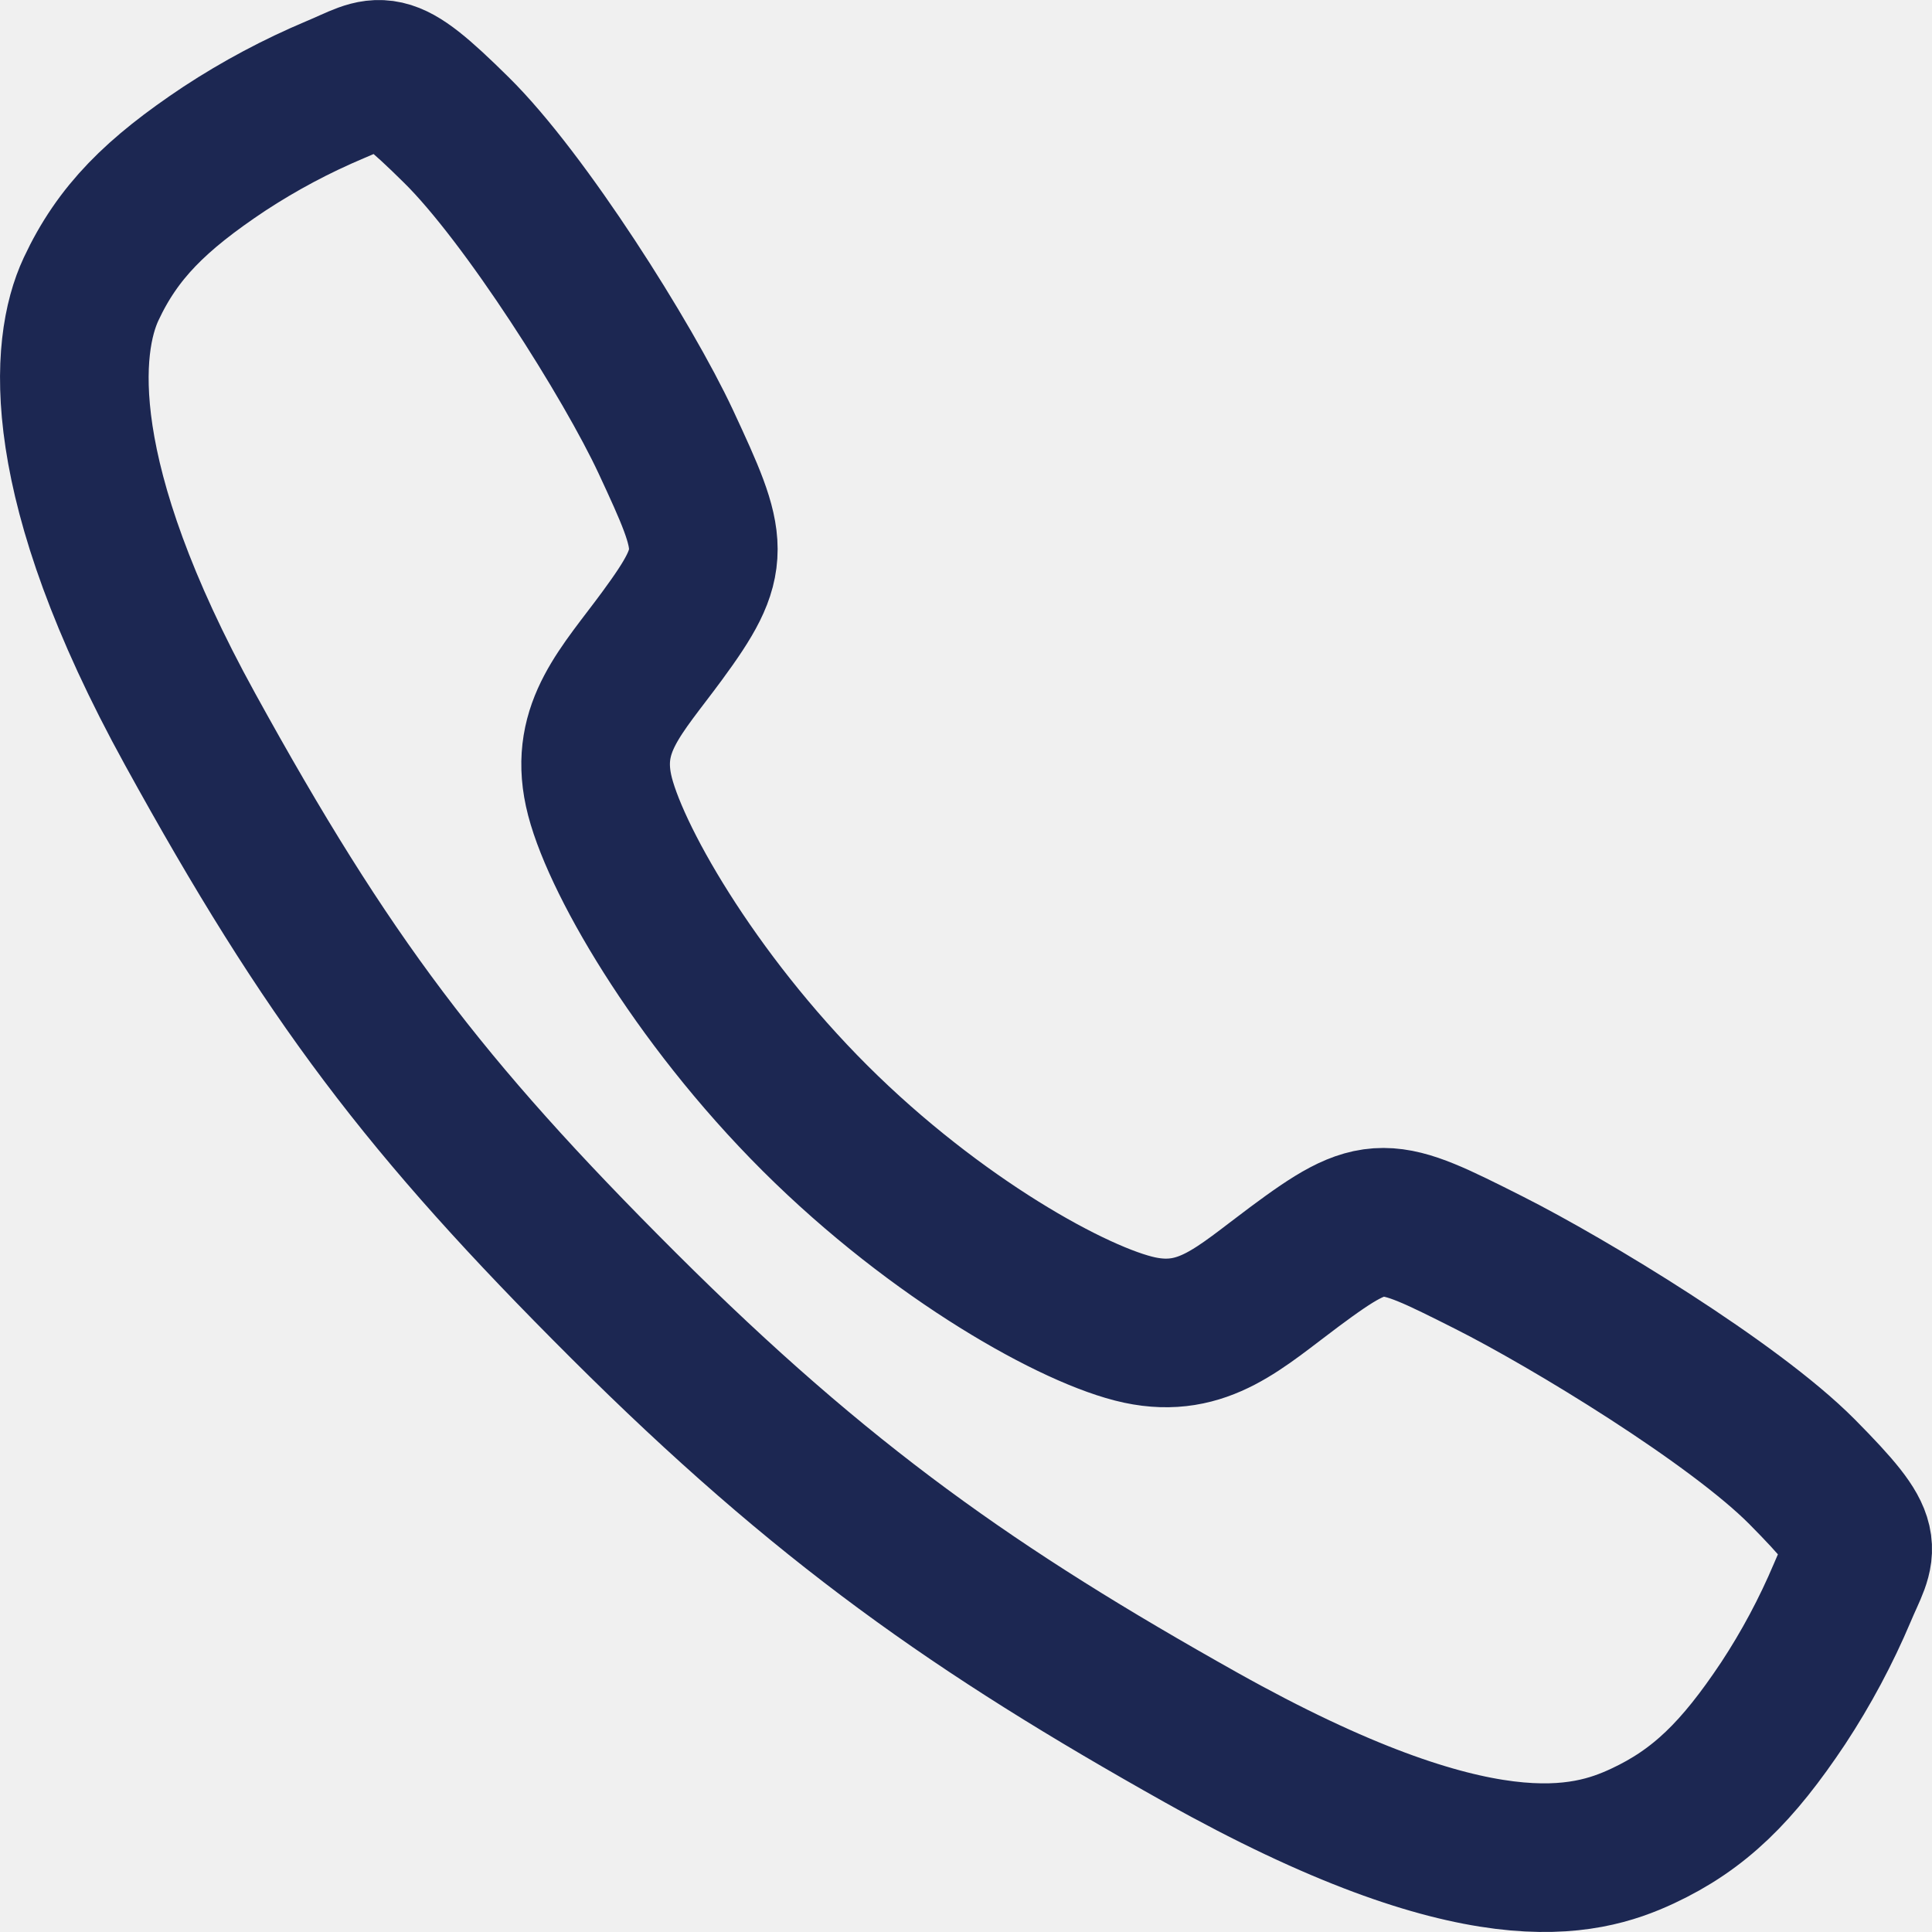
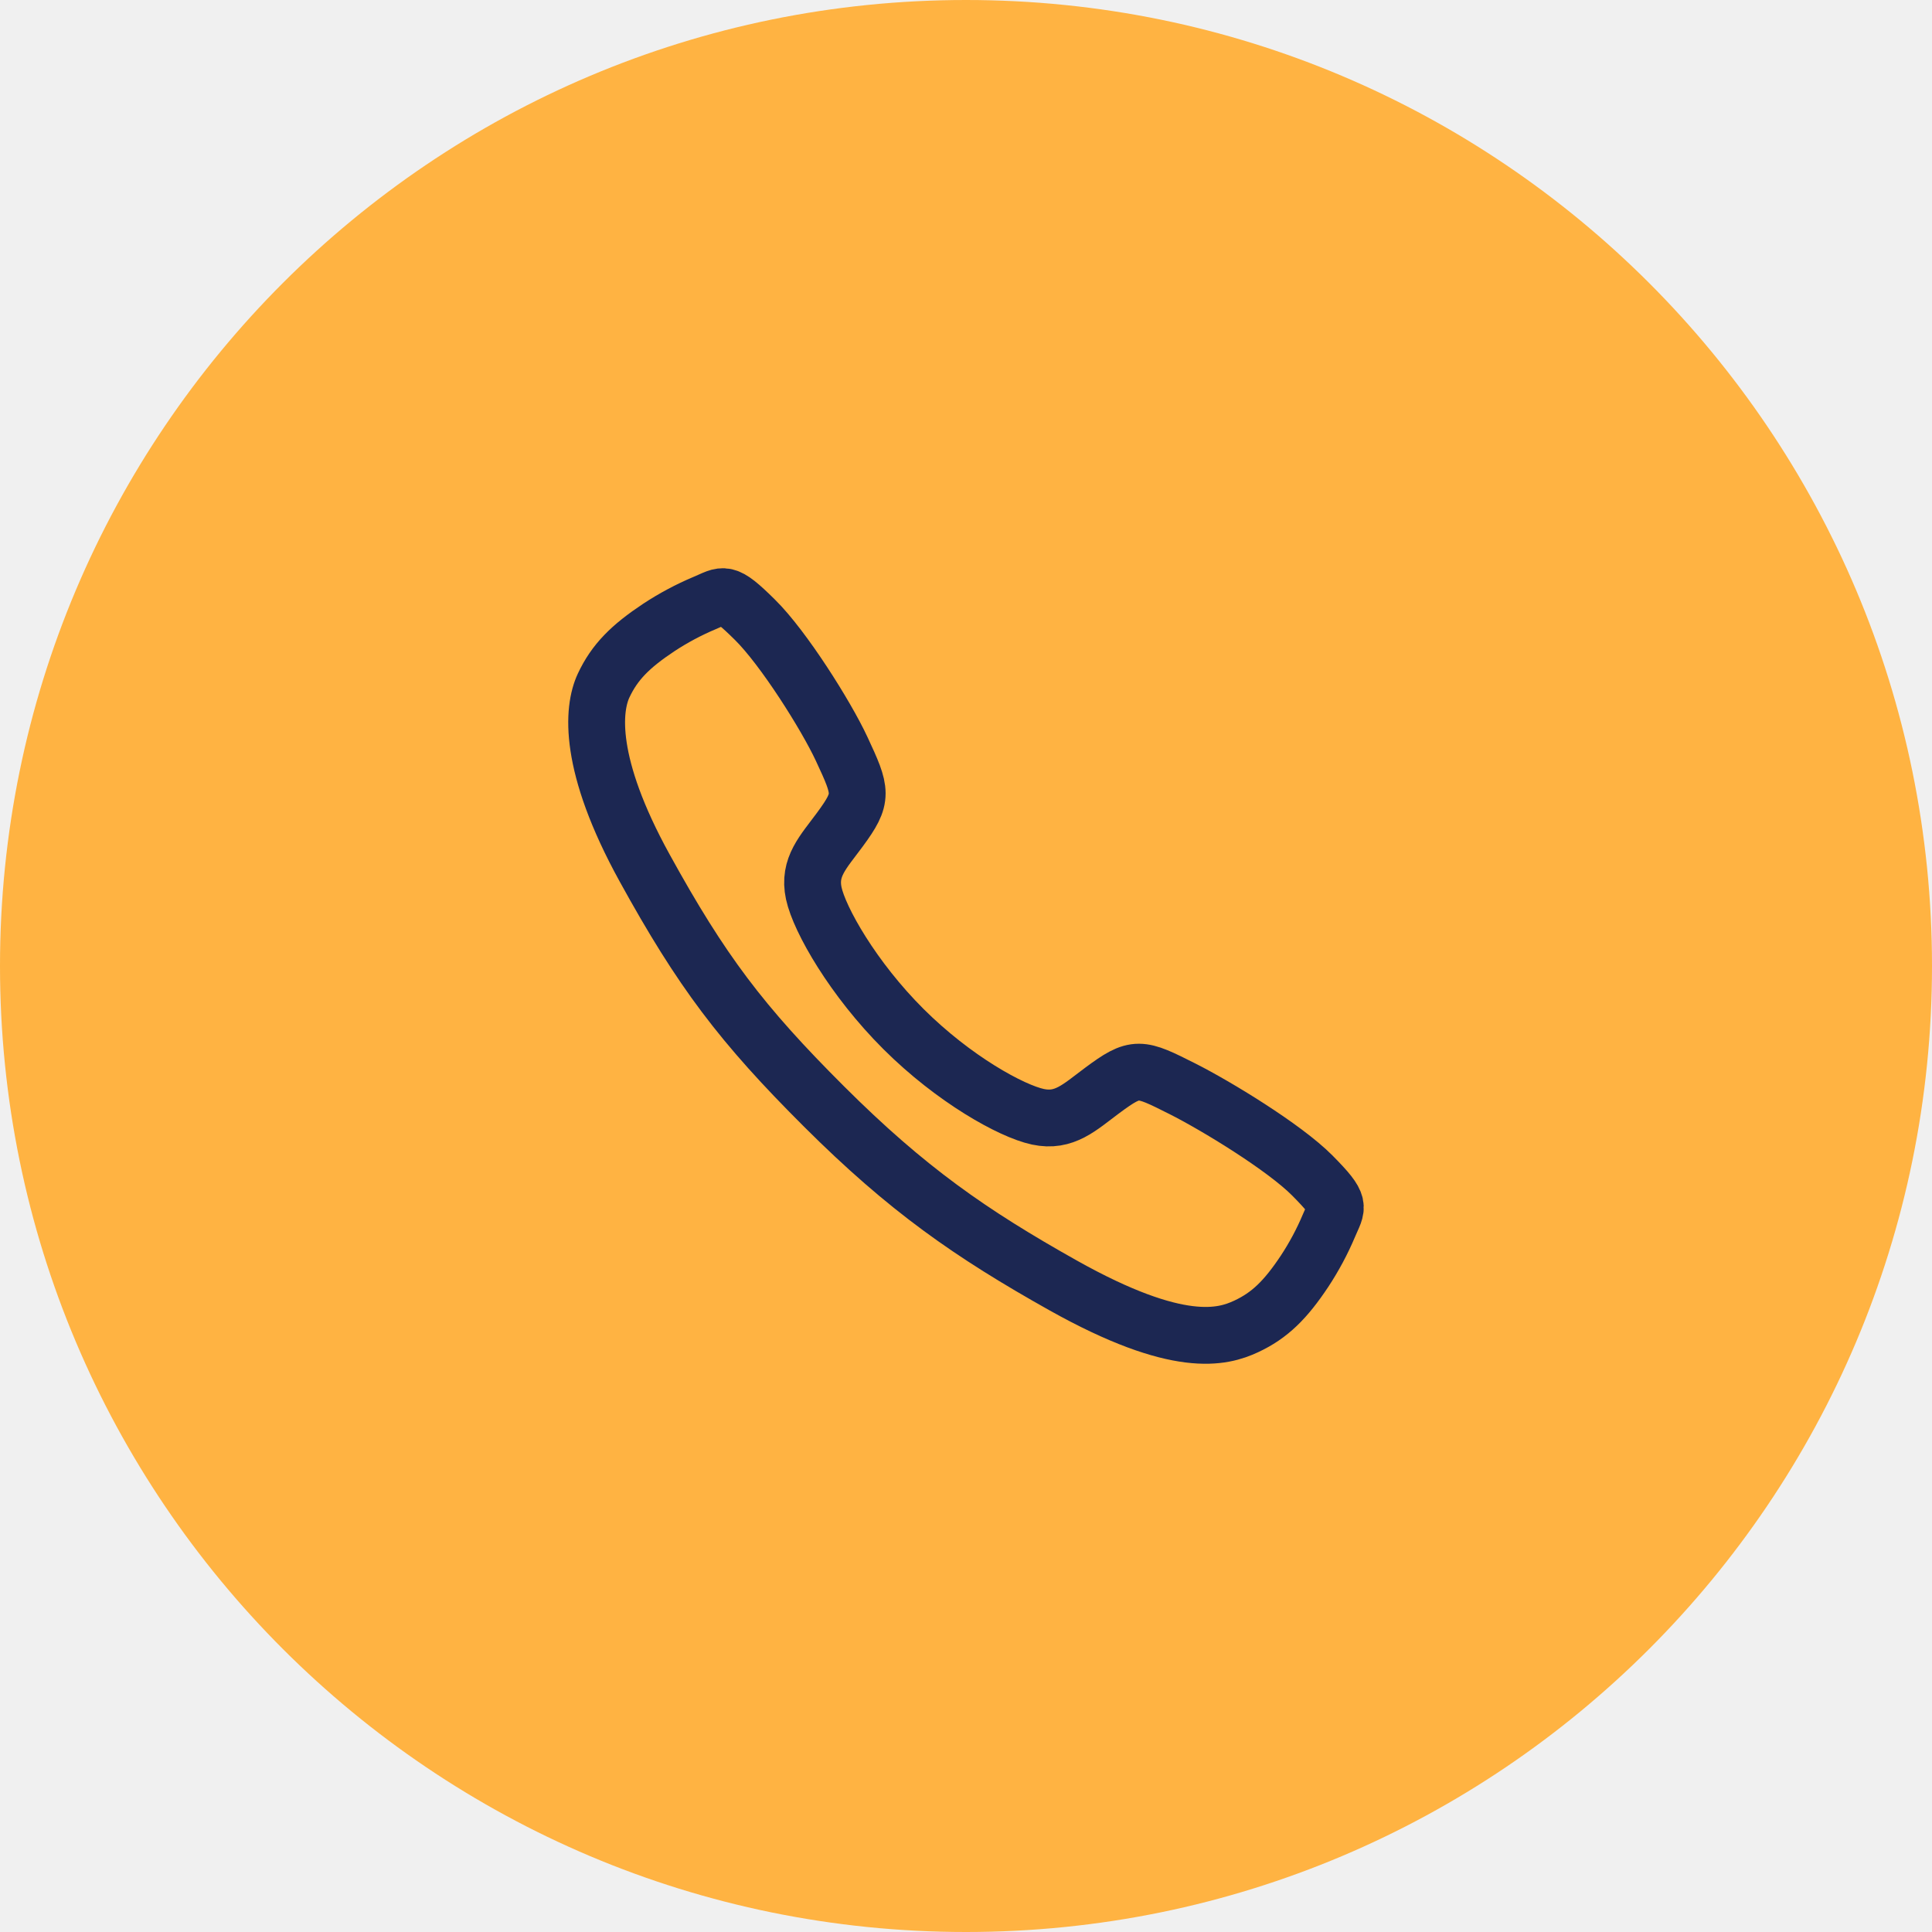
- <svg xmlns="http://www.w3.org/2000/svg" width="26" height="26" viewBox="0 0 26 26" fill="none">
-   <g clip-path="url(#clip0_1_348)">
-     <path d="M24.251 19.806C23.335 18.883 21.116 17.536 20.039 16.993C18.637 16.287 18.522 16.229 17.42 17.048C16.685 17.594 16.196 18.082 15.336 17.899C14.476 17.715 12.607 16.681 10.97 15.05C9.333 13.418 8.239 11.495 8.055 10.638C7.87 9.78 8.367 9.297 8.908 8.561C9.671 7.522 9.613 7.349 8.961 5.947C8.453 4.857 7.066 2.659 6.14 1.748C5.149 0.769 5.149 0.942 4.51 1.207C3.99 1.426 3.491 1.692 3.02 2.001C2.097 2.615 1.584 3.124 1.226 3.89C0.868 4.655 0.707 6.45 2.557 9.811C4.407 13.172 5.705 14.89 8.392 17.57C11.079 20.249 13.145 21.689 16.165 23.383C19.901 25.475 21.334 25.067 22.102 24.71C22.87 24.352 23.382 23.845 23.997 22.922C24.307 22.451 24.573 21.953 24.793 21.433C25.059 20.797 25.232 20.797 24.251 19.806Z" stroke="#1C2752" stroke-width="2" stroke-miterlimit="10" />
+ <svg xmlns="http://www.w3.org/2000/svg" width="68" height="68" viewBox="0 0 68 68" fill="none">
+   <path d="M0 34C0 15.222 15.222 0 34 0C52.778 0 68 15.222 68 34C68 52.778 52.778 68 34 68C15.222 68 0 52.778 0 34Z" fill="#FFB342" />
+   <g clip-path="url(#clip0_1_1008)">
+     <path d="M46.188 41.373C45.196 40.373 42.792 38.914 41.626 38.326C40.107 37.561 39.982 37.499 38.788 38.385C37.992 38.977 37.463 39.506 36.531 39.307C35.599 39.108 33.574 37.988 31.801 36.221C30.027 34.453 28.842 32.369 28.642 31.441C28.443 30.512 28.981 29.989 29.567 29.191C30.393 28.066 30.331 27.878 29.624 26.36C29.074 25.178 27.572 22.797 26.568 21.81C25.494 20.749 25.494 20.937 24.802 21.224C24.239 21.461 23.699 21.749 23.188 22.085C22.188 22.749 21.633 23.301 21.245 24.13C20.857 24.96 20.682 26.904 22.687 30.545C24.691 34.186 26.097 36.048 29.008 38.95C31.919 41.853 34.157 43.413 37.429 45.248C41.477 47.515 43.029 47.073 43.861 46.686C44.693 46.298 45.247 45.748 45.913 44.748C46.249 44.238 46.538 43.699 46.775 43.136C47.063 42.447 47.251 42.447 46.188 41.373Z" stroke="#1C2752" stroke-width="2" stroke-miterlimit="10" />
  </g>
  <defs>
-     <clipPath id="clip0_1_348">
-       <rect width="26" height="26" fill="white" />
+     <clipPath id="clip0_1_1008">
+       <rect width="28" height="28" fill="white" transform="translate(20 20)" />
    </clipPath>
  </defs>
</svg>
